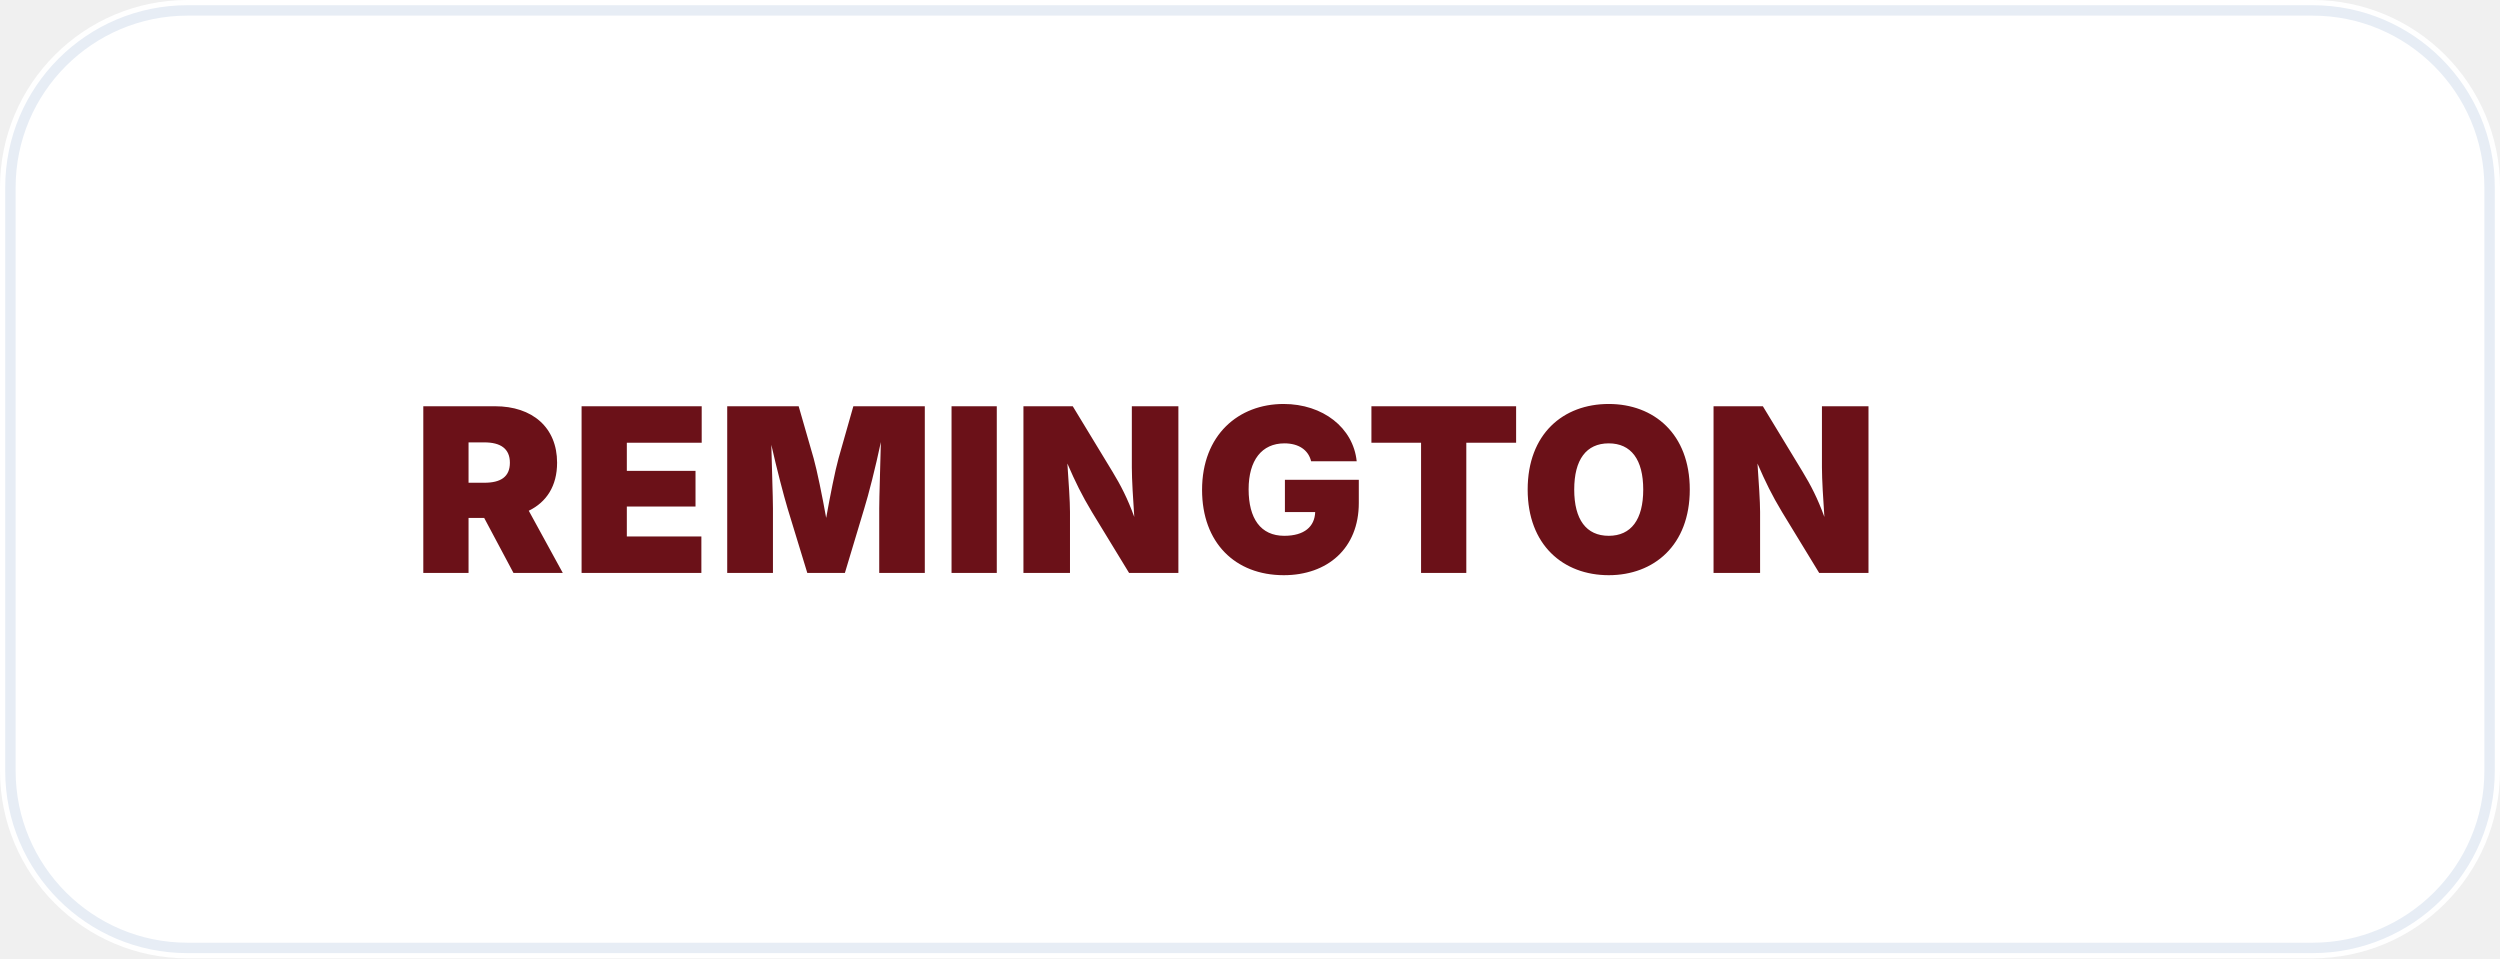
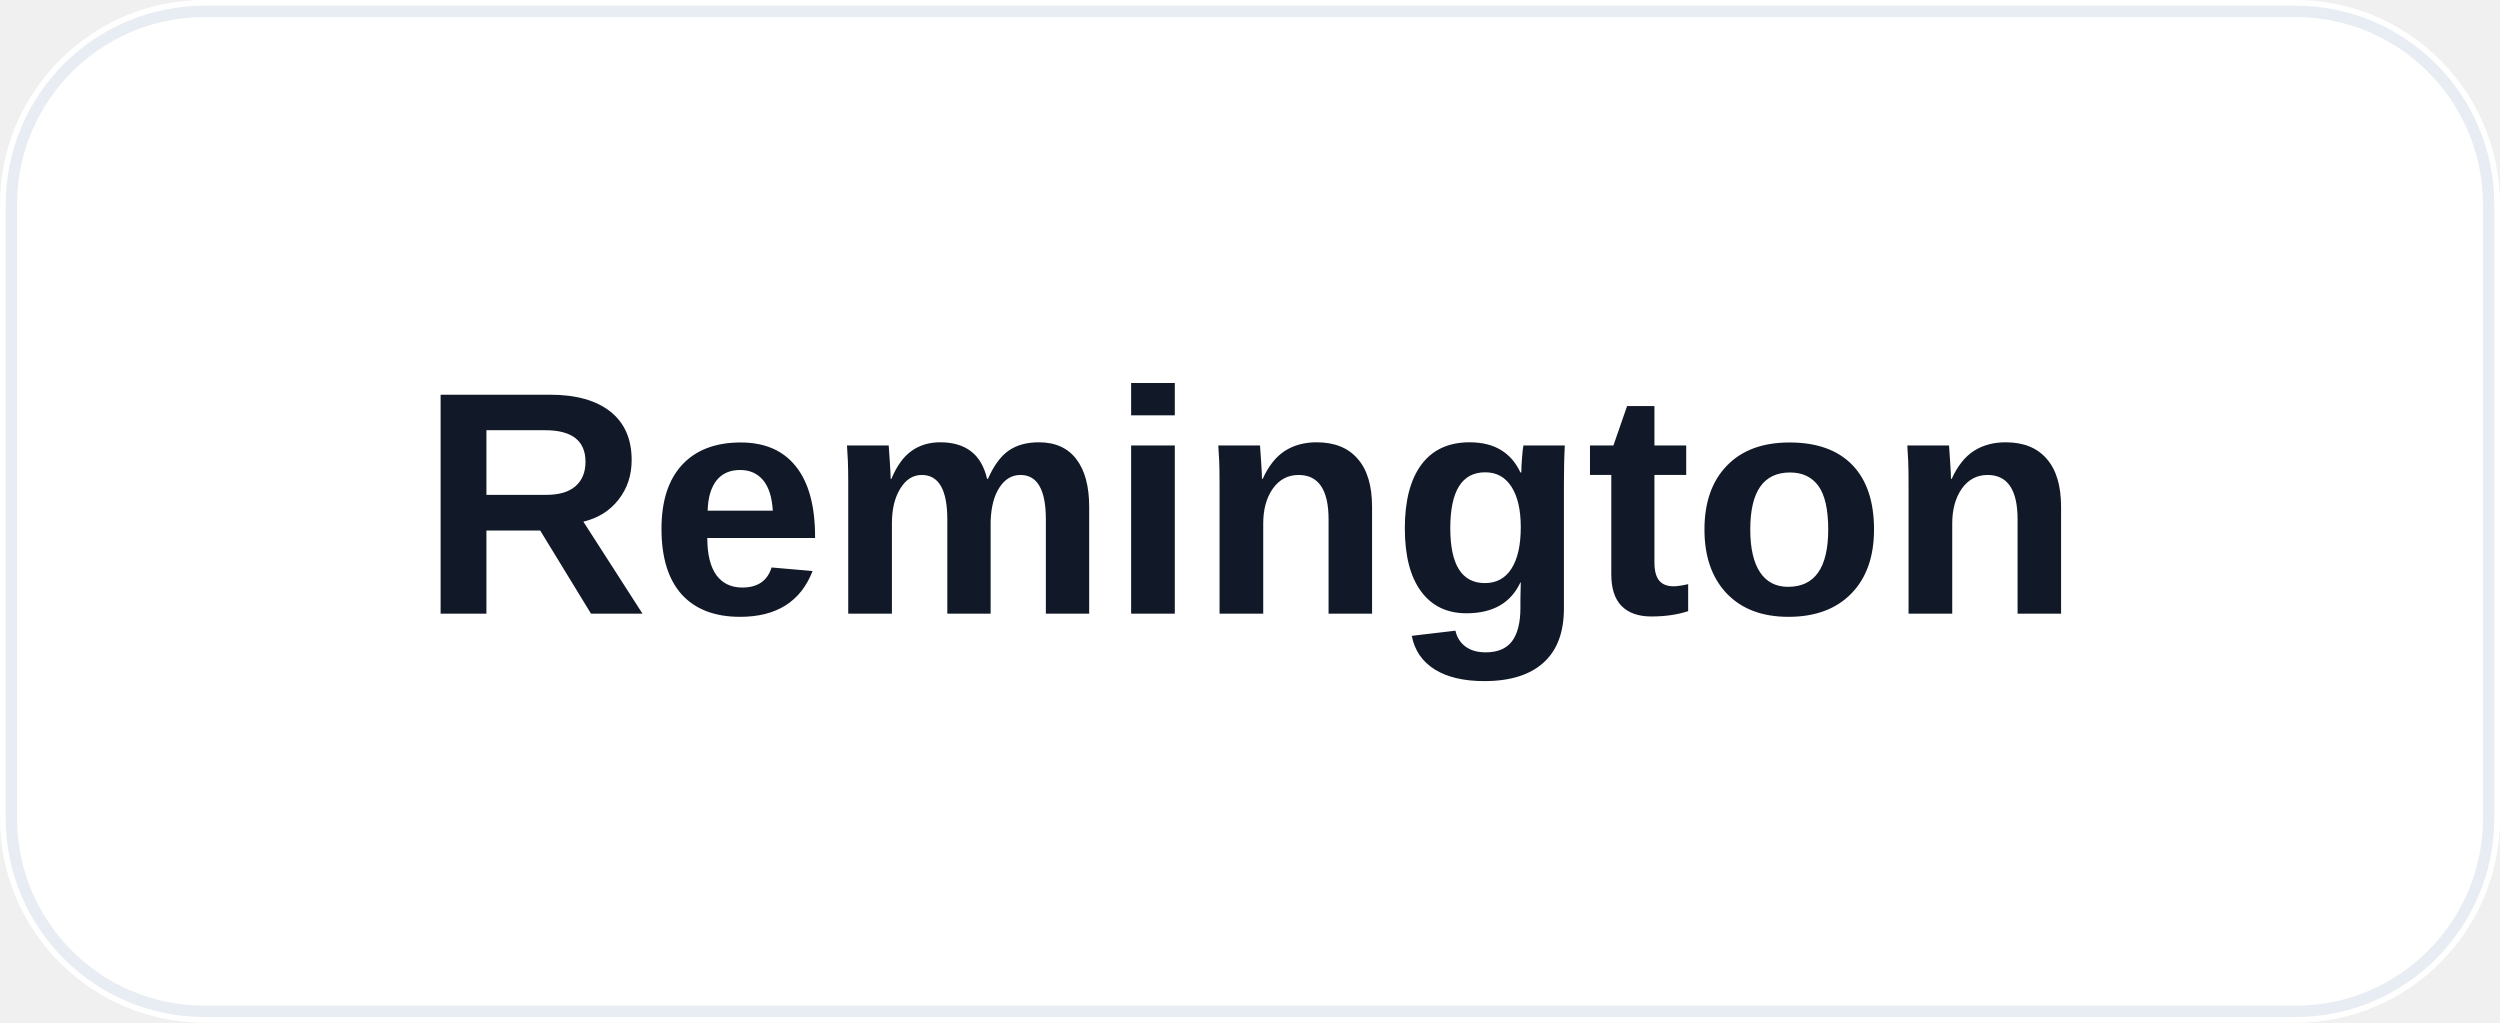
- <svg xmlns="http://www.w3.org/2000/svg" width="240" height="92" viewBox="0 0 240 92" role="img" aria-label="REMINGTON logo">
-   <rect width="240" height="92" rx="18" fill="#ffffff" />
-   <rect x="1" y="1" width="238" height="90" rx="17" fill="none" stroke="#e7edf5" />
-   <text x="110" y="55" text-anchor="middle" font-family="Inter, Arial, sans-serif" font-size="22" font-weight="900" fill="#6b1118" letter-spacing="0.5">REMINGTON</text>
+ <svg xmlns="http://www.w3.org/2000/svg" width="220" height="90" viewBox="0 0 220 90" role="img" aria-label="Remington logo">
+   <rect width="220" height="90" rx="18" fill="#ffffff" />
+   <rect x="1" y="1" width="218" height="88" rx="17" fill="none" stroke="#e8edf3" />
+   <text x="110" y="54" text-anchor="middle" font-family="Arial, Helvetica, sans-serif" font-size="28" font-weight="800" letter-spacing="0" fill="#111827">Remington</text>
</svg>
